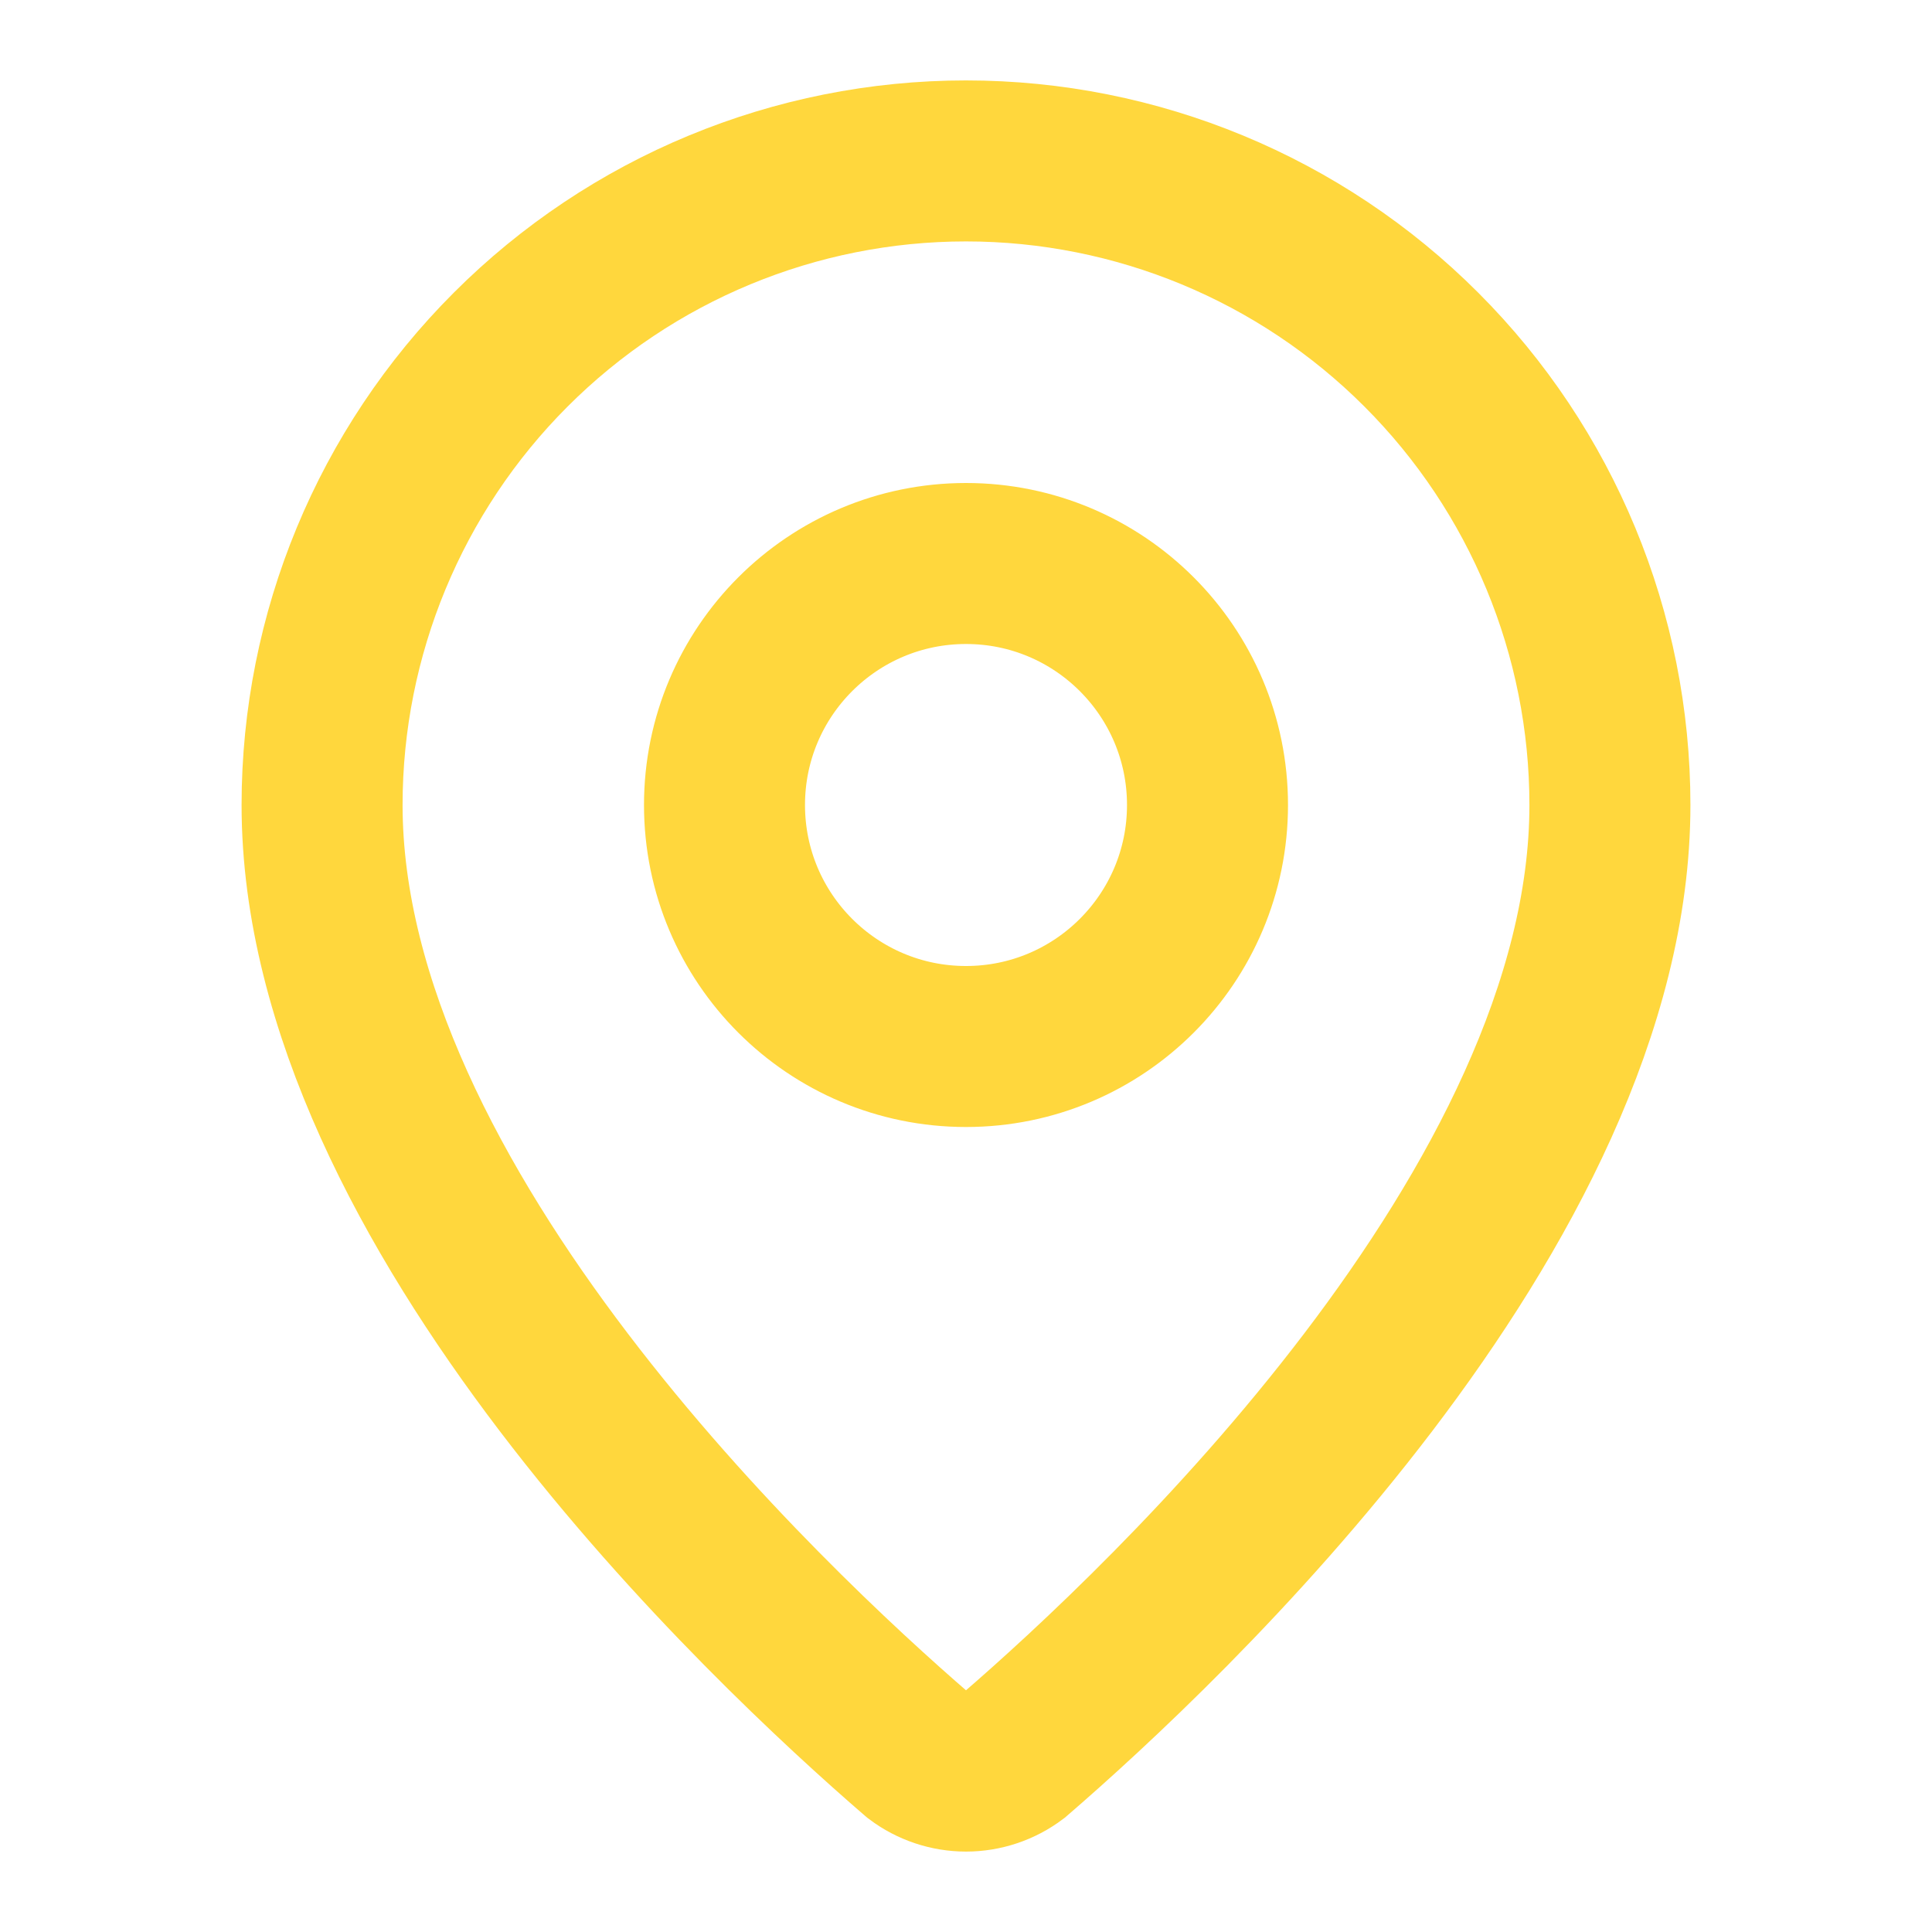
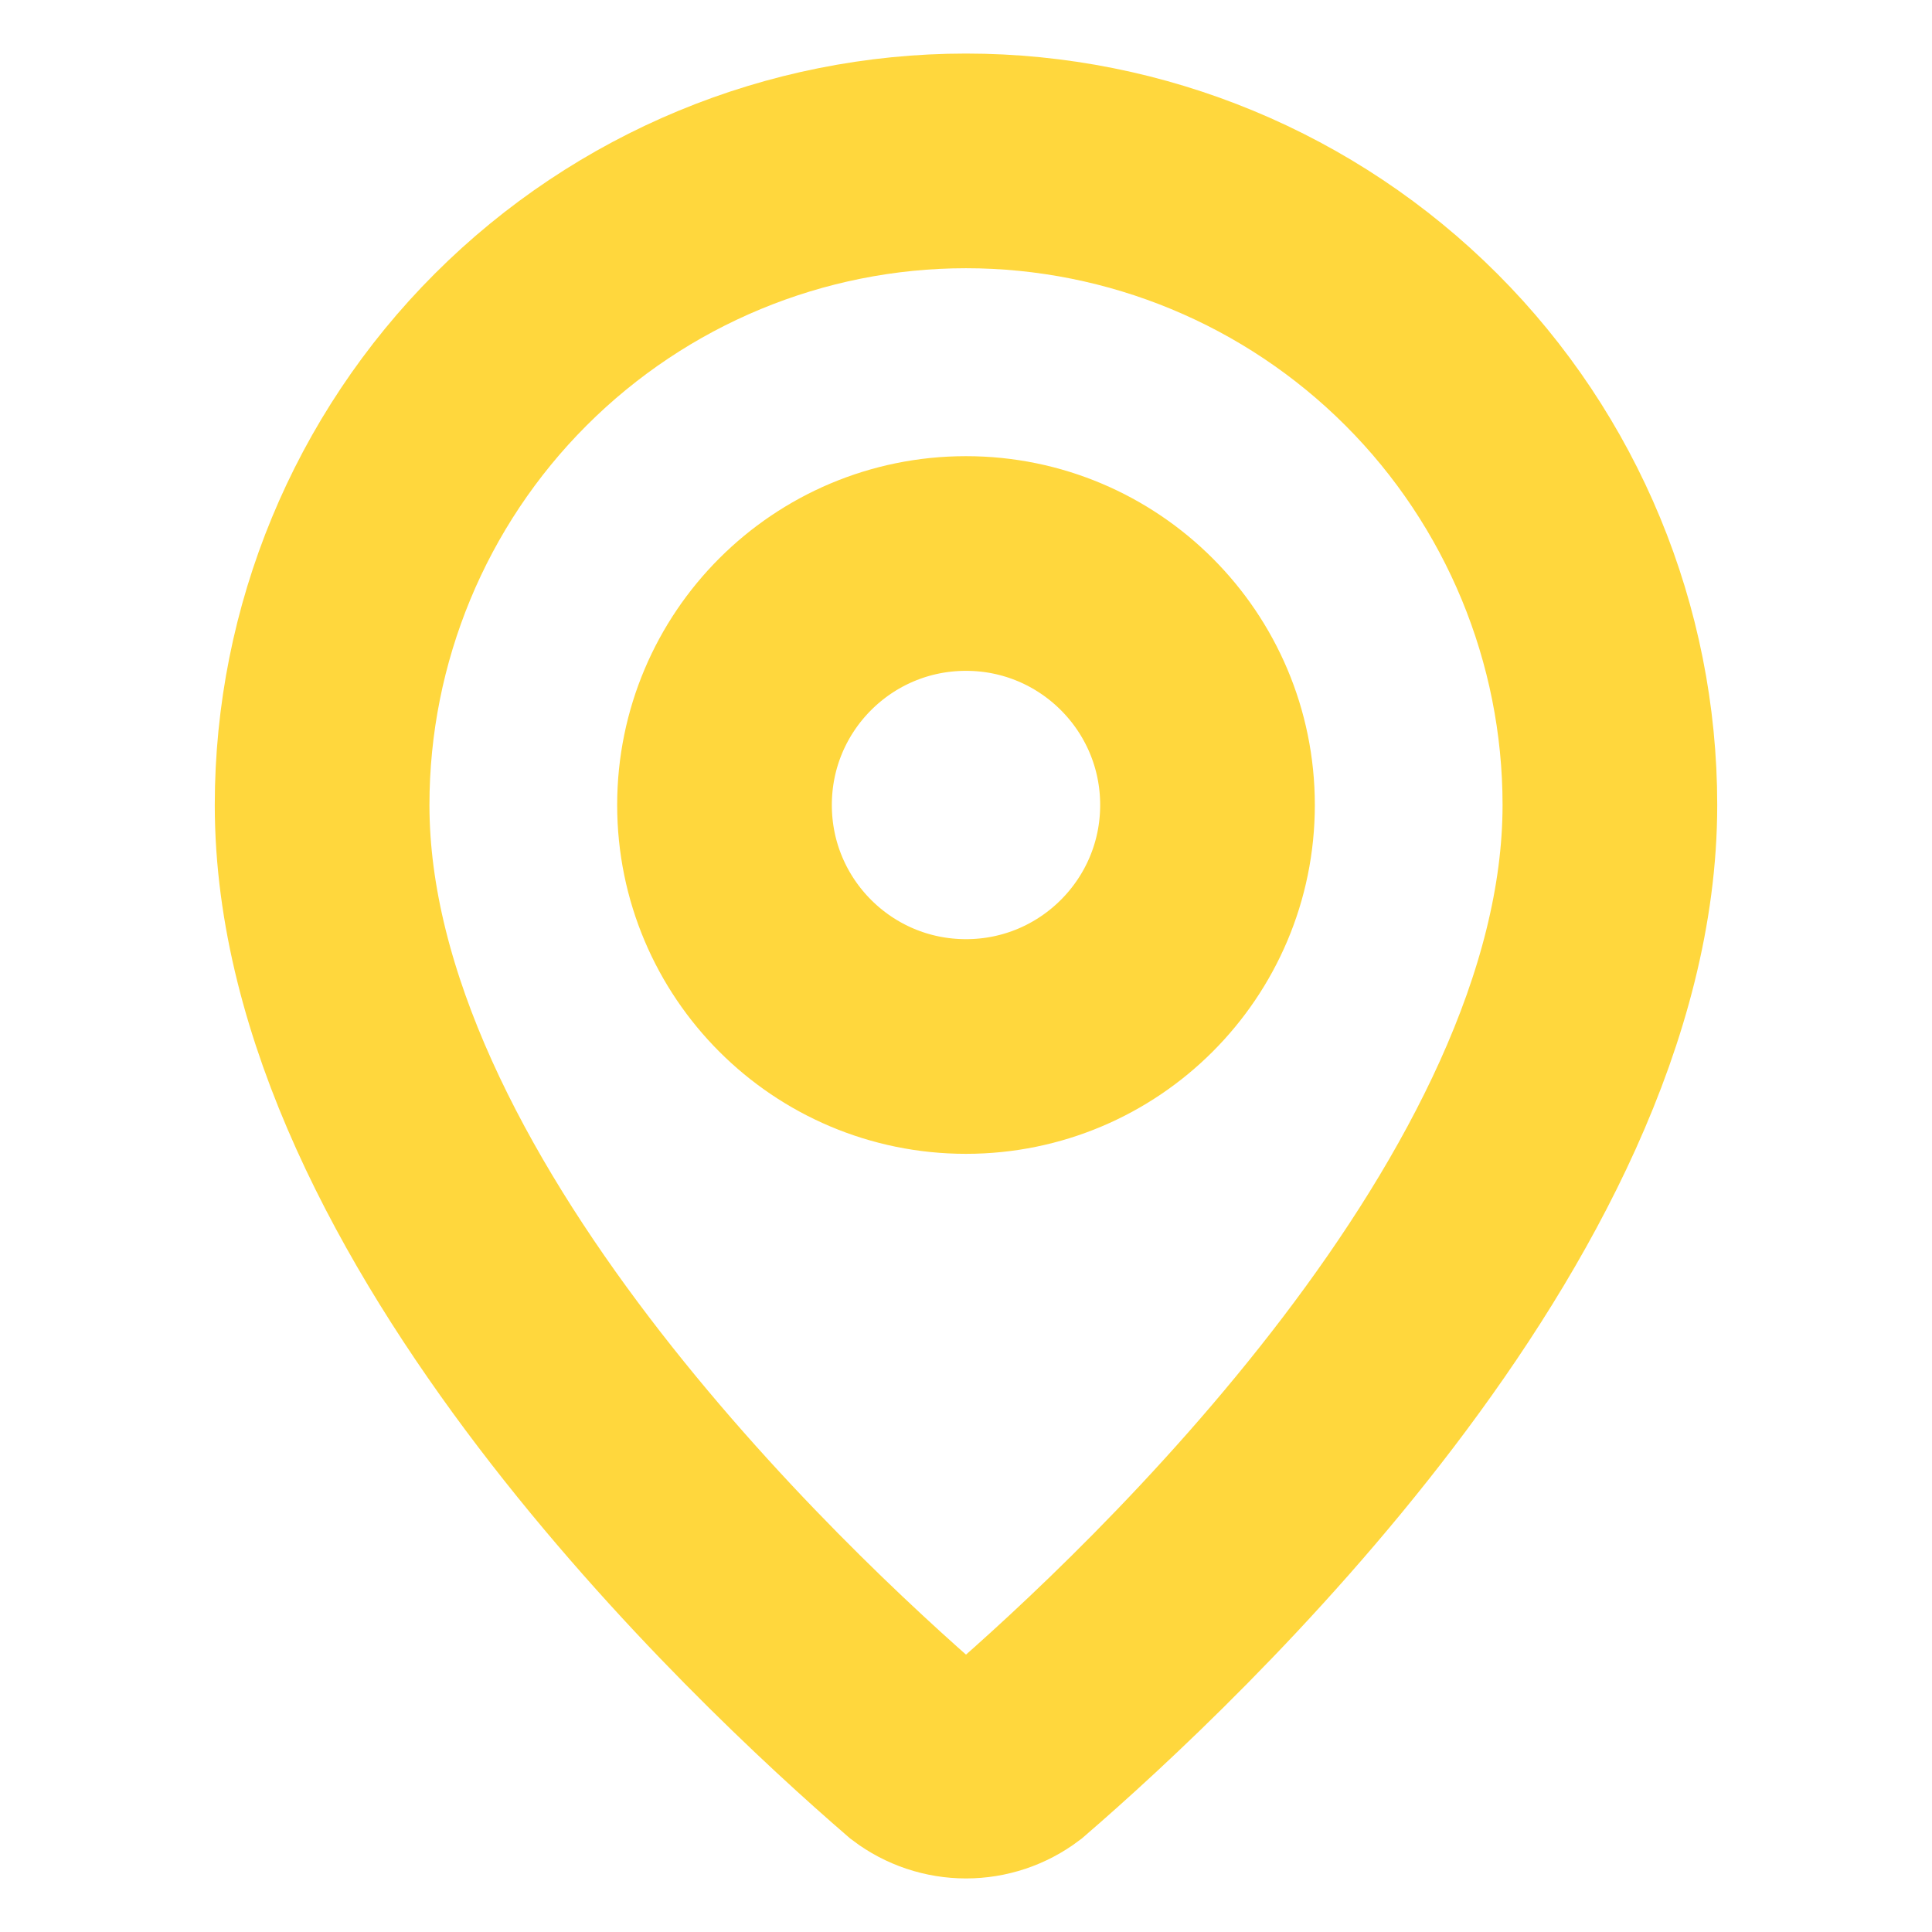
- <svg xmlns="http://www.w3.org/2000/svg" preserveAspectRatio="none" overflow="visible" style="display: block;" width="24" height="24" viewBox="0 0 24 24" fill="none">
+ <svg xmlns="http://www.w3.org/2000/svg" preserveAspectRatio="none" overflow="visible" style="display: block;" width="18" height="18" viewBox="0 0 18 18" fill="none">
  <g id="map-pin">
-     <path id="Vector" d="M19.999 10C19.999 14.993 14.461 20.194 12.601 21.8C12.428 21.93 12.217 22.001 12 22.001C11.783 22.001 11.572 21.93 11.399 21.8C9.539 20.194 4.001 14.993 4.001 10C4.001 7.878 4.844 5.843 6.344 4.343C7.844 2.842 9.878 1.999 12 1.999C14.121 1.999 16.156 2.842 17.656 4.343C19.156 5.843 19.999 7.878 19.999 10ZM15 10C15 11.657 13.657 13 12 13C10.343 13 9 11.657 9 10C9 8.343 10.343 7 12 7C13.657 7 15 8.343 15 10Z" stroke-width="2" stroke-linecap="round" stroke="#FFD73D" />
+     <path id="Vector" d="M14.999 7.5C14.999 11.245 10.846 15.145 9.451 16.35C9.321 16.448 9.163 16.501 9 16.501C8.837 16.501 8.679 16.448 8.549 16.35C7.154 15.145 3.001 11.245 3.001 7.5C3.001 5.909 3.633 4.382 4.758 3.257C5.883 2.132 7.409 1.499 9 1.499C10.591 1.499 12.117 2.132 13.242 3.257C14.367 4.382 14.999 5.909 14.999 7.5ZM11.25 7.5C11.25 8.743 10.242 9.75 9 9.75C7.757 9.75 6.75 8.743 6.75 7.5C6.75 6.257 7.757 5.25 9 5.25C10.242 5.25 11.25 6.257 11.25 7.5Z" stroke-width="2" stroke-linecap="round" stroke="#FFD73D" />
  </g>
</svg>
